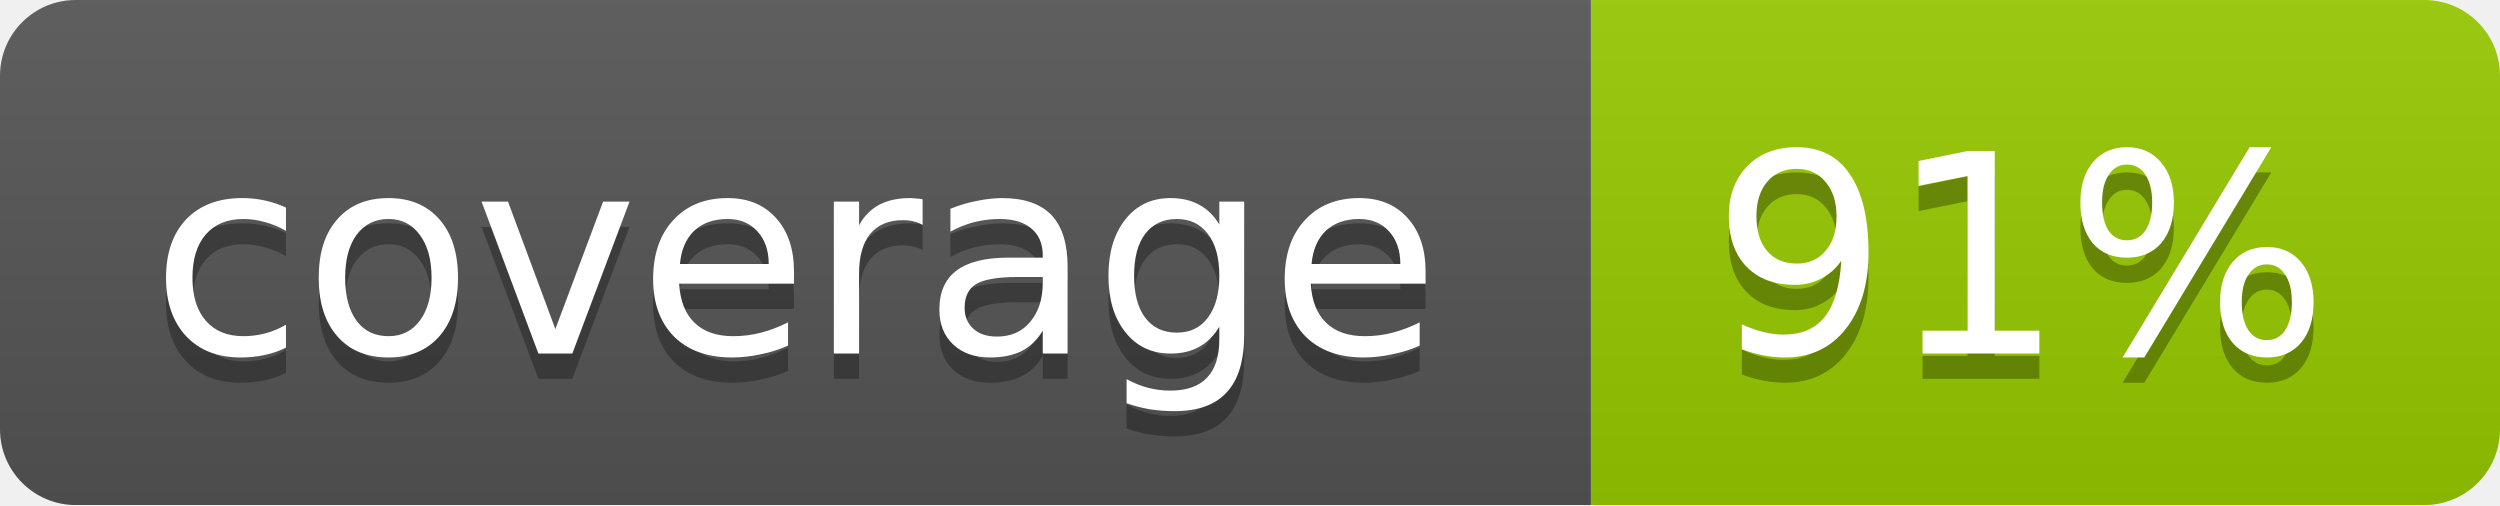
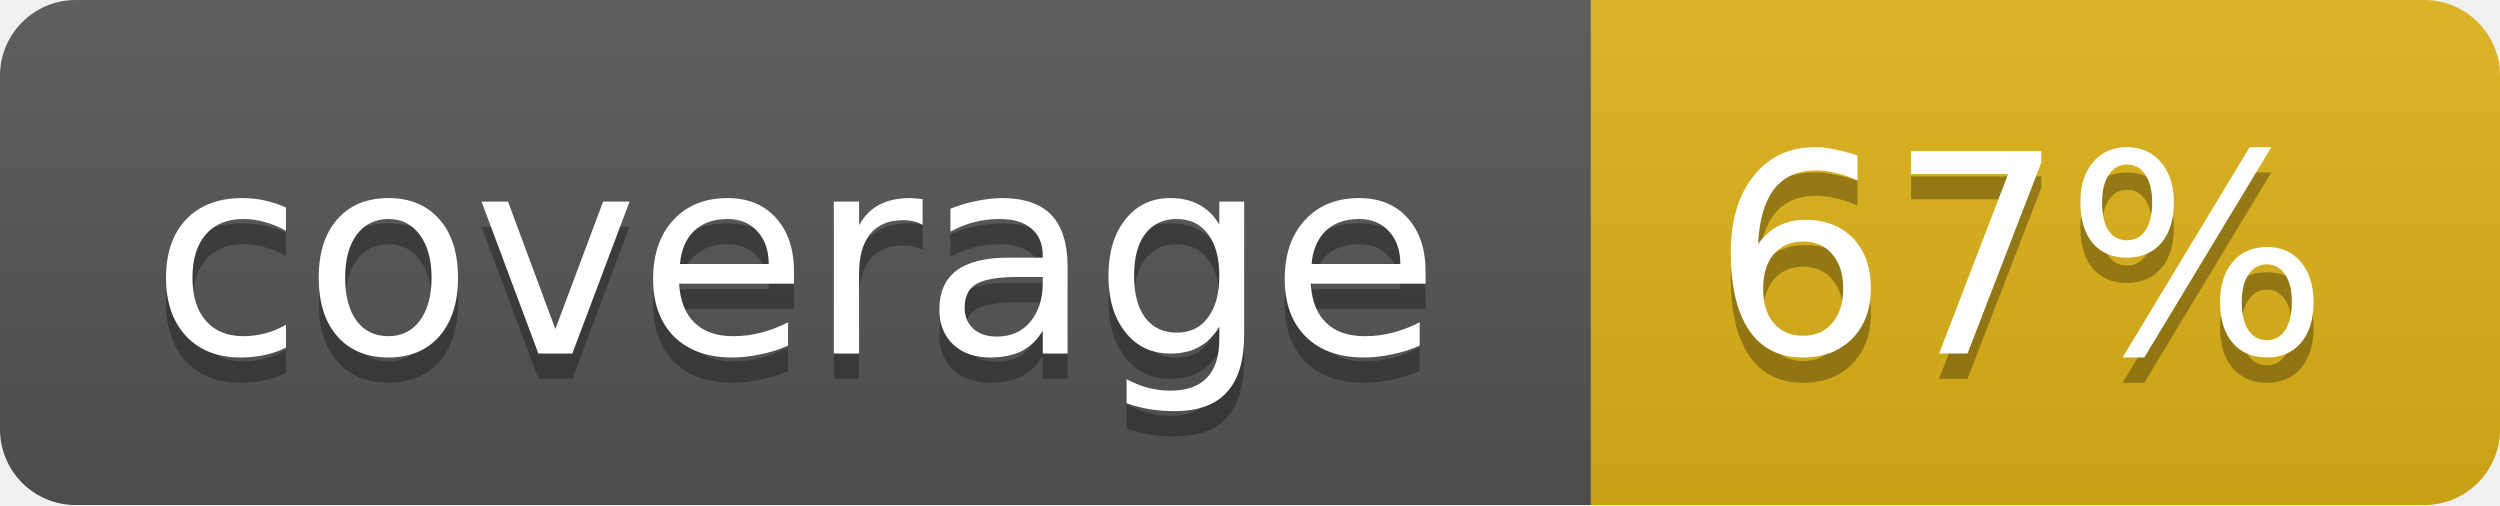
<svg xmlns="http://www.w3.org/2000/svg" width="99" height="20">
  <linearGradient id="b" x2="0" y2="100%">
    <stop offset="0" stop-color="#bbb" stop-opacity=".1" />
    <stop offset="1" stop-opacity=".1" />
  </linearGradient>
  <mask id="a">
    <rect width="99" height="20" rx="3" fill="#fff" />
  </mask>
  <g mask="url(#a)">
    <path fill="#555" d="M0 0h63v20H0z" />
-     <path fill="#97CA00" d="M63 0h36v20H63z" />
+     <path fill="#dfb317" d="M63 0h36v20H63z" />
    <path fill="url(#b)" d="M0 0h99v20H0z" />
  </g>
  <g fill="#fff" text-anchor="middle" font-family="DejaVu Sans,Verdana,Geneva,sans-serif" font-size="11">
    <text x="31.5" y="15" fill="#010101" fill-opacity=".3">coverage</text>
    <text x="31.5" y="14">coverage</text>
-     <text x="80" y="15" fill="#010101" fill-opacity=".3">91%</text>
-     <text x="80" y="14">91%</text>
+     <text x="80" y="15" fill="#010101" fill-opacity=".3">67%</text>
+     <text x="80" y="14">67%</text>
  </g>
</svg>
